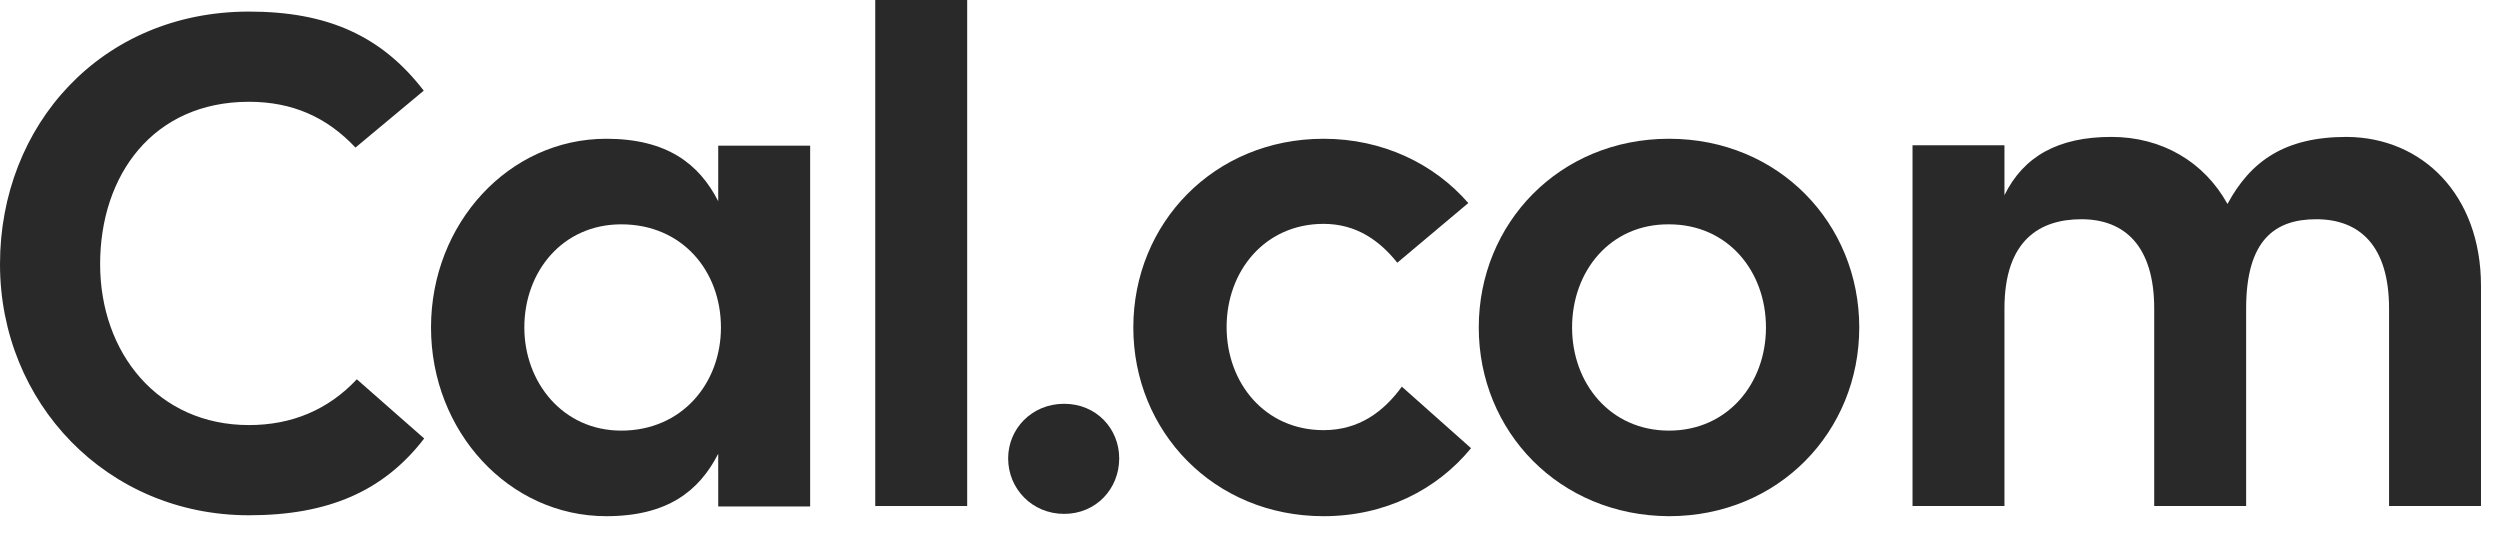
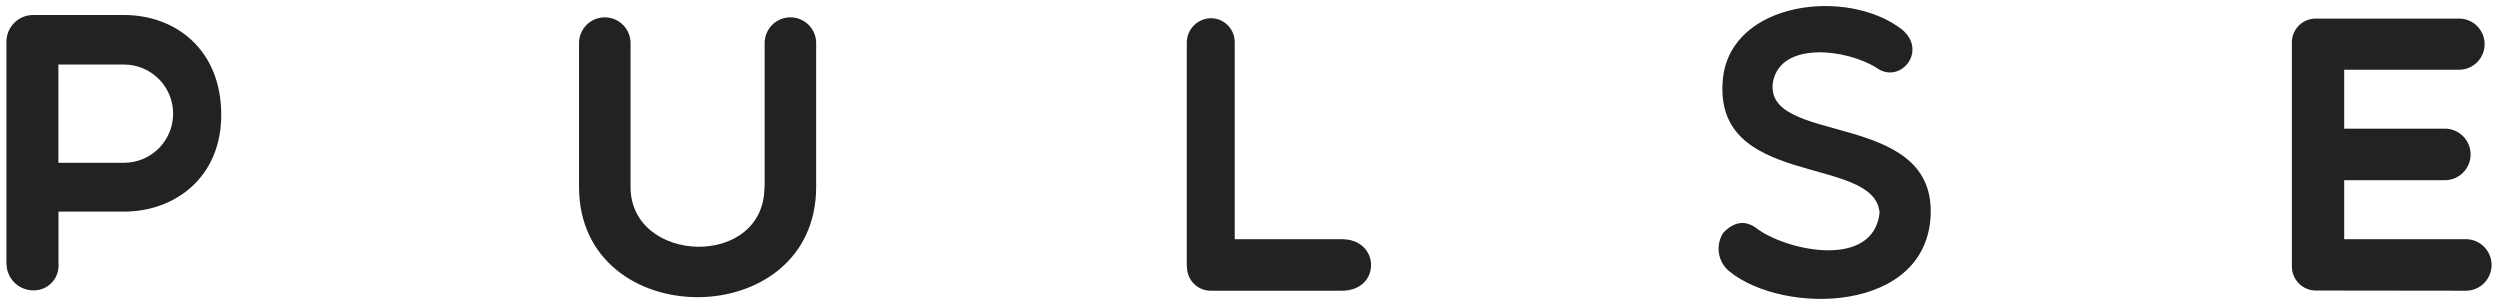
- <svg xmlns="http://www.w3.org/2000/svg" width="101" height="22" viewBox="0 0 101 22" fill="none">
-   <path d="M10.058 20.817C4.321 20.817 0 16.276 0 10.67C0 5.046 4.101 0.468 10.058 0.468C13.221 0.468 15.409 1.439 17.119 3.663L14.361 5.962C13.203 4.728 11.805 4.112 10.058 4.112C6.178 4.112 4.045 7.083 4.045 10.67C4.045 14.258 6.381 17.173 10.058 17.173C11.787 17.173 13.258 16.557 14.416 15.323L17.137 17.715C15.501 19.845 13.258 20.817 10.058 20.817Z" fill="#292929" />
-   <path d="M29.016 5.886H32.73V20.461H29.016V18.331C28.244 19.845 26.957 20.854 24.493 20.854C20.558 20.854 17.413 17.434 17.413 13.23C17.413 9.025 20.558 5.606 24.493 5.606C26.938 5.606 28.244 6.615 29.016 8.128V5.886ZM29.126 13.23C29.126 10.95 27.563 9.063 25.099 9.063C22.727 9.063 21.183 10.969 21.183 13.23C21.183 15.435 22.727 17.397 25.099 17.397C27.545 17.397 29.126 15.491 29.126 13.23Z" fill="#292929" />
-   <path d="M35.36 0H39.074V20.443H35.36V0Z" fill="#292929" />
-   <path d="M40.729 18.518C40.729 17.322 41.685 16.313 42.991 16.313C44.296 16.313 45.216 17.322 45.216 18.518C45.216 19.752 44.278 20.761 42.991 20.761C41.704 20.761 40.729 19.752 40.729 18.518Z" fill="#292929" />
-   <path d="M59.43 18.107C58.05 19.788 55.954 20.854 53.472 20.854C49.04 20.854 45.786 17.434 45.786 13.23C45.786 9.025 49.04 5.606 53.472 5.606C55.862 5.606 57.94 6.615 59.319 8.203L56.451 10.614C55.734 9.717 54.796 9.044 53.472 9.044C51.1 9.044 49.555 10.95 49.555 13.211C49.555 15.472 51.1 17.378 53.472 17.378C54.906 17.378 55.899 16.631 56.635 15.621L59.43 18.107Z" fill="#292929" />
-   <path d="M59.742 13.23C59.742 9.025 62.997 5.606 67.428 5.606C71.86 5.606 75.114 9.025 75.114 13.23C75.114 17.434 71.86 20.854 67.428 20.854C62.997 20.835 59.742 17.434 59.742 13.23ZM71.345 13.23C71.345 10.95 69.8 9.063 67.428 9.063C65.056 9.044 63.512 10.95 63.512 13.23C63.512 15.491 65.056 17.397 67.428 17.397C69.8 17.397 71.345 15.491 71.345 13.23Z" fill="#292929" />
-   <path d="M100.232 11.548V20.443H96.518V12.464C96.518 9.941 95.341 8.857 93.576 8.857C91.921 8.857 90.744 9.68 90.744 12.464V20.443H87.03V12.464C87.03 9.941 85.835 8.857 84.088 8.857C82.433 8.857 80.98 9.68 80.98 12.464V20.443H77.266V5.868H80.98V7.886C81.752 6.316 83.15 5.531 85.301 5.531C87.343 5.531 89.052 6.54 89.99 8.241C90.928 6.503 92.307 5.531 94.808 5.531C97.86 5.55 100.232 7.867 100.232 11.548Z" fill="#292929" />
+ <svg xmlns="http://www.w3.org/2000/svg" width="280px" height="34px" viewBox="0 0 280 34" version="1.1">
+   <path d="M0.73,29.52 C0.73,31.177 2.073,32.52 3.73,32.52 C4.515,32.537 5.27,32.22 5.808,31.648 C6.346,31.076 6.615,30.302 6.55,29.52 L6.55,23.7 L13.9,23.7 C19.63,23.7 24.78,19.83 24.78,12.87 C24.78,5.52 19.63,1.68 13.9,1.68 L3.72,1.68 C2.063,1.68 0.72,3.023 0.72,4.68 L0.72,29.48 L0.73,29.52 Z M13.89,7.23 C16.928,7.23 19.39,9.692 19.39,12.73 C19.39,15.768 16.928,18.23 13.89,18.23 L6.54,18.23 L6.54,7.23 L13.89,7.23 Z M85.62,20.93 C85.62,30.13 70.62,29.61 70.62,20.93 L70.62,5 C70.683,3.929 70.147,2.911 69.229,2.356 C68.31,1.801 67.16,1.801 66.241,2.356 C65.323,2.911 64.787,3.929 64.85,5 L64.85,20.93 C64.85,37.4 91.41,37.4 91.41,20.93 L91.41,5 C91.473,3.929 90.937,2.911 90.019,2.356 C89.1,1.801 87.95,1.801 87.031,2.356 C86.113,2.911 85.577,3.929 85.64,5 L85.64,20.93 L85.62,20.93 Z M132.94,29.87 C132.931,30.6 133.223,31.302 133.747,31.811 C134.27,32.319 134.98,32.59 135.71,32.56 L150.29,32.56 C154.69,32.56 154.61,26.79 150.29,26.79 L138.29,26.79 L138.29,4.72 C138.291,3.271 137.139,2.083 135.69,2.04 C134.188,2.023 132.953,3.218 132.92,4.72 L132.92,29.87 L132.94,29.87 Z M210.52,23.79 C209.86,30.05 200.52,28.2 196.95,25.73 C195.45,24.5 194.18,24.89 193.03,26.04 C192.105,27.427 192.372,29.289 193.65,30.36 C199.73,35.36 215.93,35.11 216.24,23.93 C216.55,12.21 197.39,16.35 198.58,9.13 C199.51,4.55 206.9,5.52 210.16,7.59 C212.81,9.52 215.98,5.69 212.98,3.27 C206.9,-1.4 193.98,0.14 192.98,8.69 C191.61,21.19 209.93,17.27 210.51,23.79 L210.52,23.79 Z M276,32.56 C277.071,32.623 278.089,32.087 278.644,31.169 C279.199,30.25 279.199,29.1 278.644,28.181 C278.089,27.263 277.071,26.727 276,26.79 L262.55,26.79 L262.55,20.18 L273.65,20.18 C274.721,20.243 275.739,19.707 276.294,18.789 C276.849,17.87 276.849,16.72 276.294,15.801 C275.739,14.883 274.721,14.347 273.65,14.41 L262.55,14.41 L262.55,7.81 L275.24,7.81 C276.304,7.873 277.315,7.341 277.866,6.429 C278.417,5.516 278.417,4.374 277.866,3.461 C277.315,2.549 276.304,2.017 275.24,2.08 L259.42,2.08 C258.691,2.063 257.987,2.346 257.471,2.861 C256.956,3.377 256.673,4.081 256.69,4.81 L256.69,29.81 C256.679,30.537 256.963,31.238 257.478,31.752 C257.992,32.267 258.693,32.551 259.42,32.54 L276,32.56 Z" id="Shape" fill="#222222" />
</svg>
